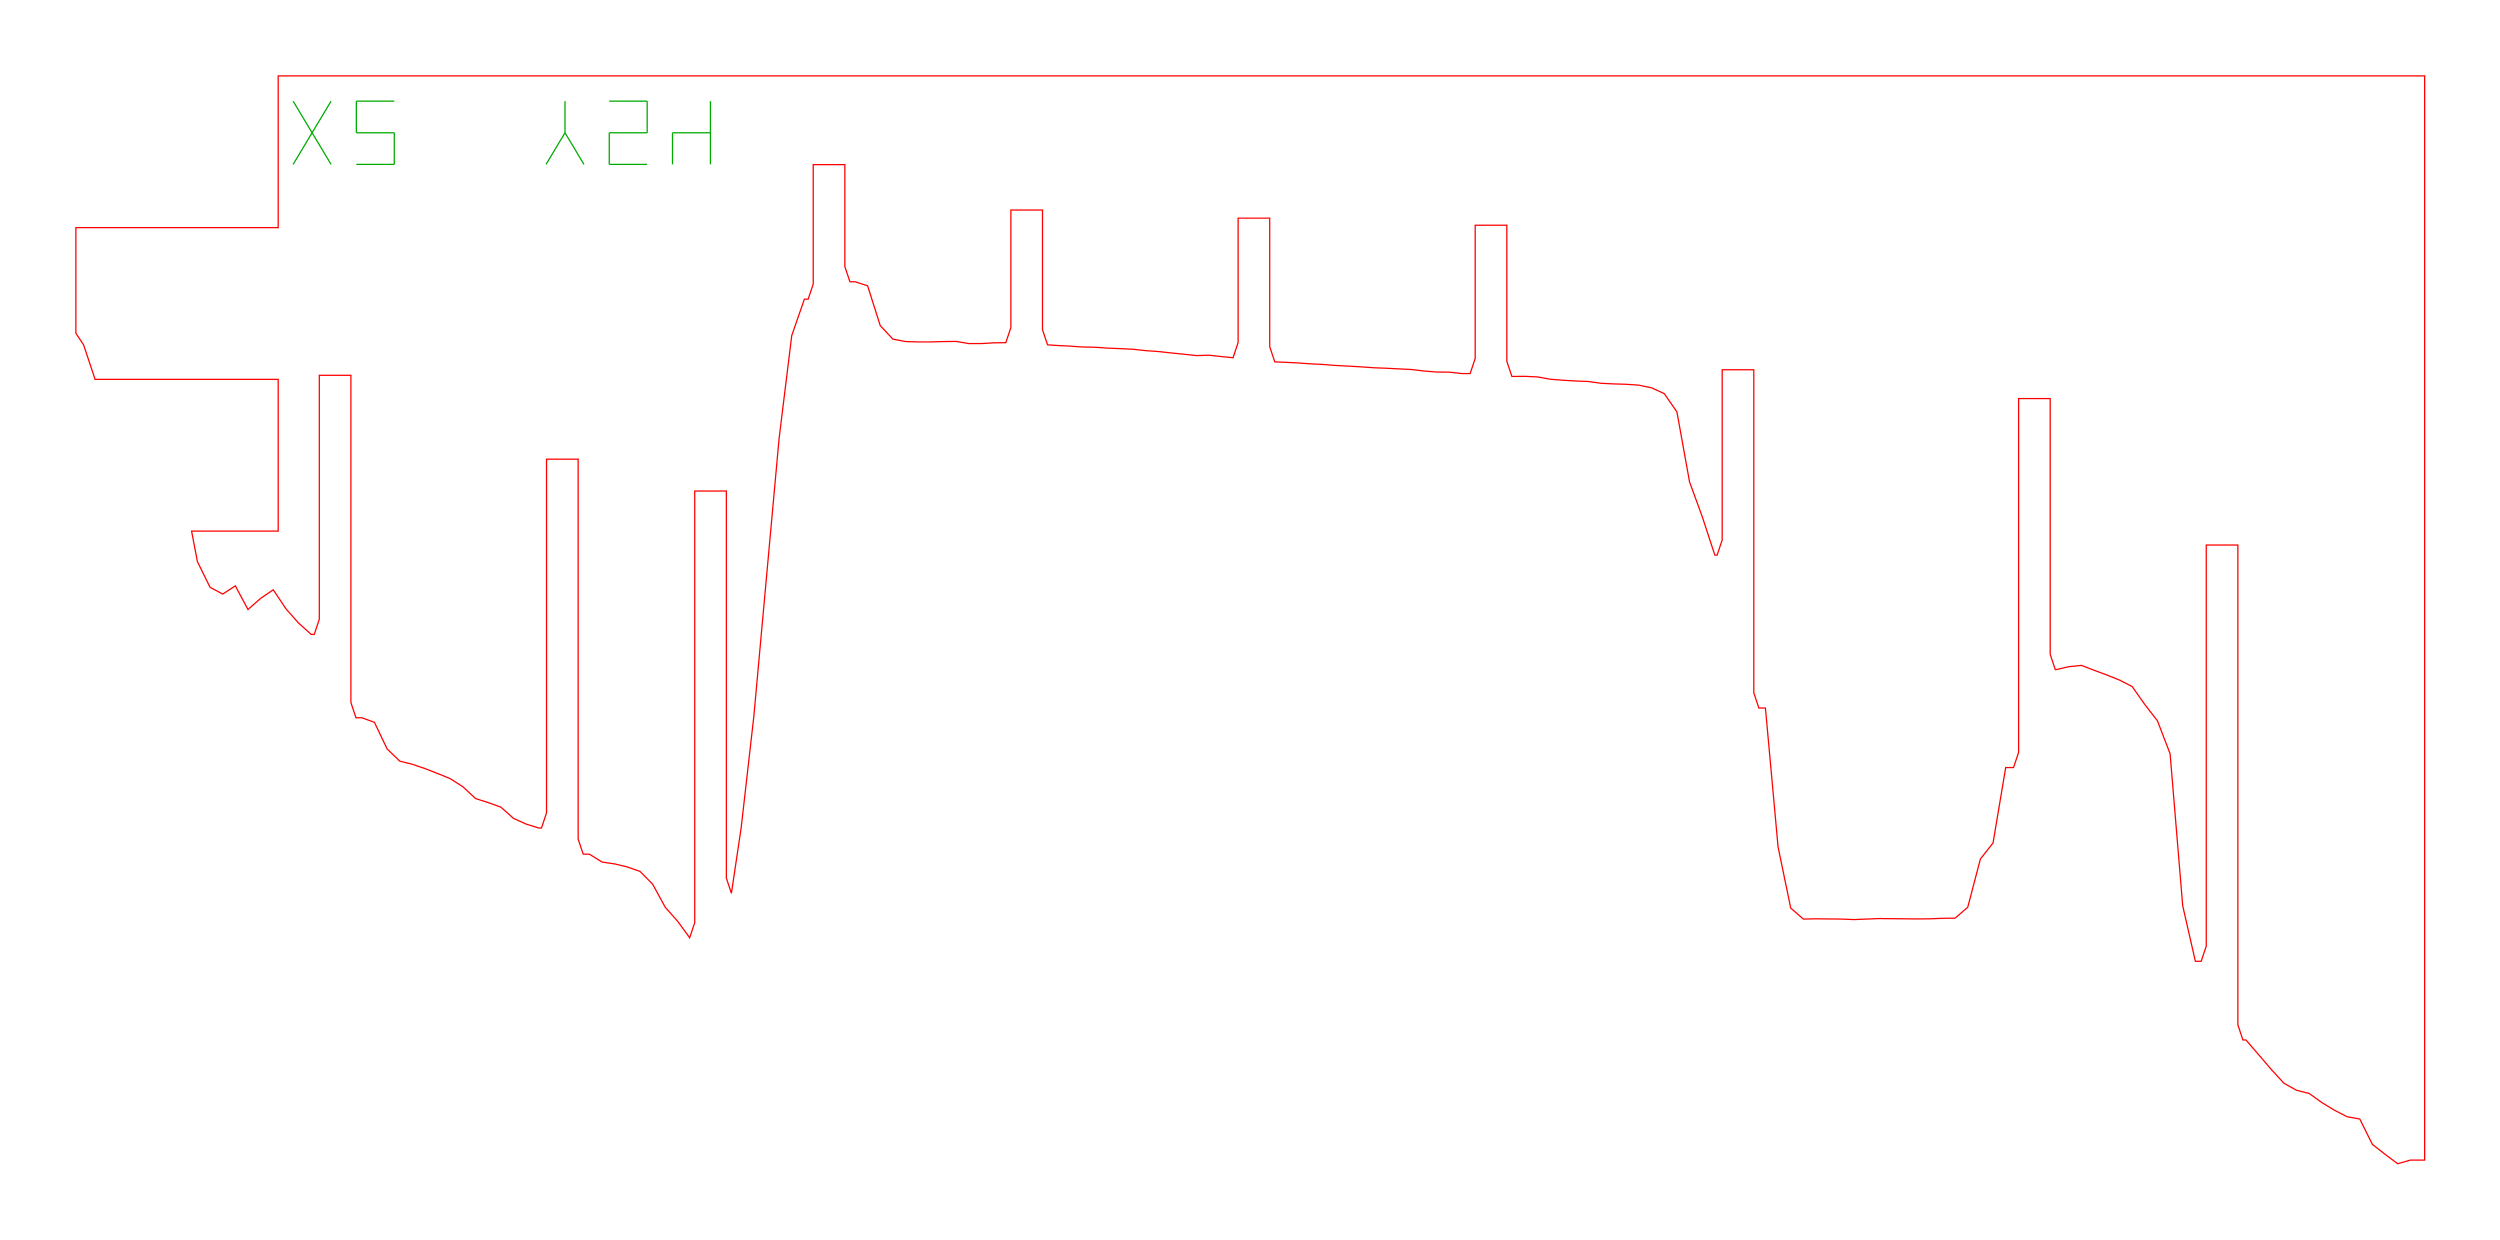
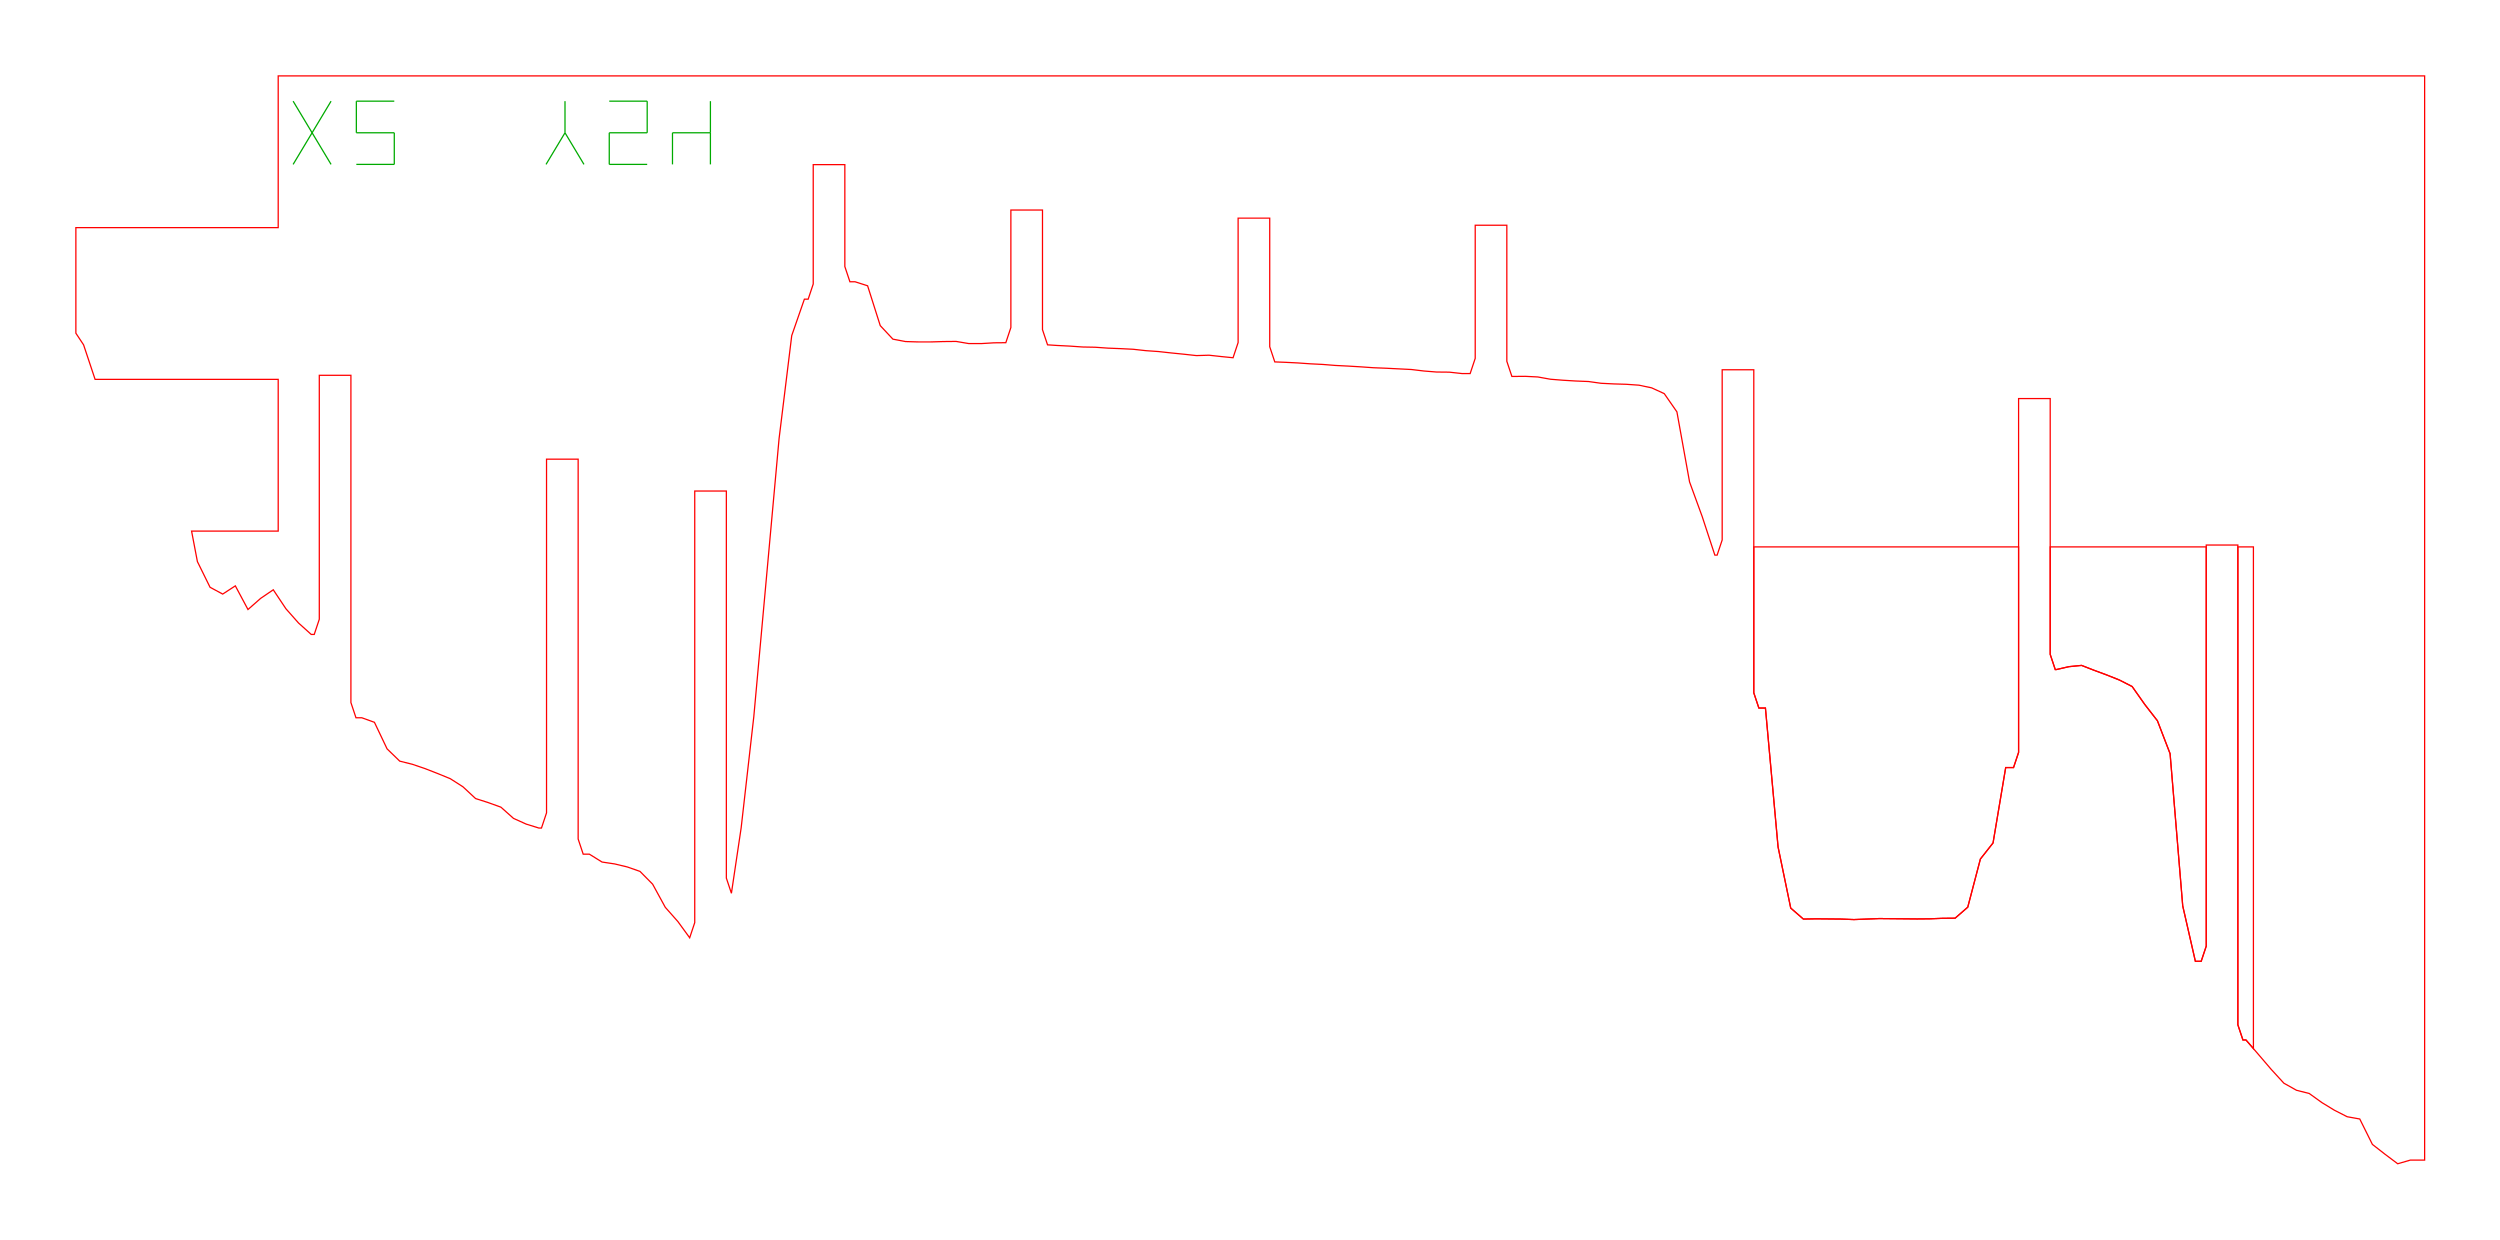
<svg xmlns="http://www.w3.org/2000/svg" width="197.7mm" height="98.0mm" viewBox="0 0 197.7 98.0">
  <path d="M 15.61,44.41 L 16.61,46.44 L 17.61,46.98 L 18.61,46.33 L 19.61,48.20 L 20.61,47.32 L 21.61,46.64 L 22.61,48.14 L 23.61,49.27 L 24.61,50.17 L 24.85,50.17 L 25.25,48.97 L 25.25,29.68 L 27.75,29.68 L 27.75,55.56 L 28.15,56.76 L 28.61,56.76 L 29.61,57.12 L 30.61,59.22 L 31.61,60.19 L 32.61,60.44 L 33.61,60.78 L 34.61,61.17 L 35.61,61.58 L 36.61,62.22 L 37.61,63.15 L 38.61,63.47 L 39.61,63.83 L 40.61,64.72 L 41.61,65.17 L 42.61,65.48 L 42.82,65.48 L 43.22,64.28 L 43.22,36.31 L 45.72,36.31 L 45.72,66.35 L 46.12,67.55 L 46.61,67.55 L 47.61,68.17 L 48.61,68.32 L 49.61,68.56 L 50.61,68.91 L 51.61,69.92 L 52.61,71.75 L 53.61,72.88 L 54.54,74.16 L 54.94,72.96 L 54.94,38.83 L 57.44,38.83 L 57.44,69.44 L 57.84,70.64 L 58.61,65.47 L 59.61,56.68 L 60.61,45.68 L 61.61,34.68 L 62.61,26.54 L 63.61,23.66 L 63.91,23.66 L 64.31,22.46 L 64.31,13.02 L 66.81,13.02 L 66.81,21.08 L 67.21,22.28 L 67.61,22.28 L 68.61,22.60 L 69.61,25.75 L 70.61,26.82 L 71.61,27.01 L 72.61,27.04 L 73.61,27.04 L 74.61,27.01 L 75.61,27.00 L 76.61,27.17 L 77.61,27.17 L 78.61,27.11 L 79.54,27.10 L 79.94,25.90 L 79.94,16.61 L 82.44,16.61 L 82.44,26.07 L 82.84,27.27 L 83.61,27.32 L 84.61,27.37 L 85.61,27.44 L 86.61,27.46 L 87.61,27.53 L 88.61,27.57 L 89.61,27.62 L 90.61,27.73 L 91.61,27.80 L 92.61,27.91 L 93.61,28.01 L 94.61,28.12 L 95.61,28.09 L 96.61,28.20 L 97.51,28.29 L 97.91,27.09 L 97.91,17.25 L 100.41,17.25 L 100.41,27.42 L 100.81,28.62 L 101.61,28.65 L 102.61,28.70 L 103.61,28.77 L 104.61,28.82 L 105.61,28.90 L 106.61,28.95 L 107.61,29.01 L 108.61,29.08 L 109.61,29.12 L 110.61,29.17 L 111.61,29.22 L 112.61,29.34 L 113.61,29.42 L 114.61,29.43 L 115.61,29.54 L 116.26,29.54 L 116.66,28.34 L 116.66,17.81 L 119.16,17.81 L 119.16,28.57 L 119.56,29.77 L 119.61,29.77 L 120.61,29.76 L 121.61,29.81 L 122.61,29.99 L 123.61,30.07 L 124.61,30.13 L 125.61,30.17 L 126.61,30.31 L 127.61,30.36 L 128.61,30.39 L 129.61,30.46 L 130.61,30.67 L 131.61,31.13 L 132.61,32.57 L 133.61,38.11 L 134.61,40.85 L 135.61,43.90 L 135.79,43.90 L 136.19,42.70 L 136.19,29.24 L 138.69,29.24 L 138.69,54.79 L 139.09,55.99 L 139.61,55.99 L 140.61,66.98 L 141.61,71.81 L 142.61,72.68 L 143.61,72.66 L 144.61,72.67 L 145.61,72.68 L 146.61,72.72 L 147.61,72.68 L 148.61,72.64 L 149.61,72.65 L 150.61,72.66 L 151.61,72.67 L 152.61,72.66 L 153.61,72.62 L 154.61,72.61 L 155.61,71.74 L 156.61,67.93 L 157.61,66.66 L 158.61,60.70 L 159.23,60.70 L 159.63,59.50 L 159.63,31.52 L 162.13,31.52 L 162.13,51.75 L 162.53,52.95 L 162.61,52.95 L 163.61,52.72 L 164.61,52.62 L 165.61,53.01 L 166.61,53.38 L 167.61,53.78 L 168.61,54.29 L 169.61,55.71 L 170.61,57.00 L 171.61,59.60 L 172.61,71.64 L 173.61,76.02 L 174.07,76.02 L 174.47,74.82 L 174.47,43.10 L 176.97,43.10 L 176.97,81.04 L 177.37,82.24 L 177.61,82.24 L 178.61,83.40 L 179.61,84.57 L 180.61,85.66 L 181.61,86.22 L 182.61,86.47 L 183.61,87.19 L 184.61,87.80 L 185.61,88.31 L 186.61,88.49 L 187.61,90.50 L 188.61,91.28 L 189.61,92.03 L 190.61,91.74 L 191.61,91.74 L 191.74,91.74 L 191.74,6.00 L 191.61,6.00 L 190.61,6.00 L 189.61,6.00 L 188.61,6.00 L 187.61,6.00 L 186.61,6.00 L 185.61,6.00 L 184.61,6.00 L 183.61,6.00 L 182.61,6.00 L 181.61,6.00 L 180.61,6.00 L 179.61,6.00 L 178.61,6.00 L 177.61,6.00 L 176.61,6.00 L 175.61,6.00 L 174.61,6.00 L 173.61,6.00 L 172.61,6.00 L 171.61,6.00 L 170.61,6.00 L 169.61,6.00 L 168.61,6.00 L 167.61,6.00 L 166.61,6.00 L 165.61,6.00 L 164.61,6.00 L 163.61,6.00 L 162.61,6.00 L 161.61,6.00 L 160.61,6.00 L 159.61,6.00 L 158.61,6.00 L 157.61,6.00 L 156.61,6.00 L 155.61,6.00 L 154.61,6.00 L 153.61,6.00 L 152.61,6.00 L 151.61,6.00 L 150.61,6.00 L 149.61,6.00 L 148.61,6.00 L 147.61,6.00 L 146.61,6.00 L 145.61,6.00 L 144.61,6.00 L 143.61,6.00 L 142.61,6.00 L 141.61,6.00 L 140.61,6.00 L 139.61,6.00 L 138.61,6.00 L 137.61,6.00 L 136.61,6.00 L 135.61,6.00 L 134.61,6.00 L 133.61,6.00 L 132.61,6.00 L 131.61,6.00 L 130.61,6.00 L 129.61,6.00 L 128.61,6.00 L 127.61,6.00 L 126.61,6.00 L 125.61,6.00 L 124.61,6.00 L 123.61,6.00 L 122.61,6.00 L 121.61,6.00 L 120.61,6.00 L 119.61,6.00 L 118.61,6.00 L 117.61,6.00 L 116.61,6.00 L 115.61,6.00 L 114.61,6.00 L 113.61,6.00 L 112.61,6.00 L 111.61,6.00 L 110.61,6.00 L 109.61,6.00 L 108.61,6.00 L 107.61,6.00 L 106.61,6.00 L 105.61,6.00 L 104.61,6.00 L 103.61,6.00 L 102.61,6.00 L 101.61,6.00 L 100.61,6.00 L 99.61,6.00 L 98.61,6.00 L 97.61,6.00 L 96.61,6.00 L 95.61,6.00 L 94.61,6.00 L 93.61,6.00 L 92.61,6.00 L 91.61,6.00 L 90.61,6.00 L 89.61,6.00 L 88.61,6.00 L 87.61,6.00 L 86.61,6.00 L 85.61,6.00 L 84.61,6.00 L 83.61,6.00 L 82.61,6.00 L 81.61,6.00 L 80.61,6.00 L 79.61,6.00 L 78.61,6.00 L 77.61,6.00 L 76.61,6.00 L 75.61,6.00 L 74.61,6.00 L 73.61,6.00 L 72.61,6.00 L 71.61,6.00 L 70.61,6.00 L 69.61,6.00 L 68.61,6.00 L 67.61,6.00 L 66.61,6.00 L 65.61,6.00 L 64.61,6.00 L 63.61,6.00 L 62.61,6.00 L 61.61,6.00 L 60.61,6.00 L 59.61,6.00 L 58.61,6.00 L 57.61,6.00 L 56.61,6.00 L 55.61,6.00 L 54.61,6.00 L 53.61,6.00 L 52.61,6.00 L 51.61,6.00 L 50.61,6.00 L 49.61,6.00 L 48.61,6.00 L 47.61,6.00 L 46.61,6.00 L 45.61,6.00 L 44.61,6.00 L 43.61,6.00 L 42.61,6.00 L 41.61,6.00 L 40.61,6.00 L 39.61,6.00 L 38.61,6.00 L 37.61,6.00 L 36.61,6.00 L 35.61,6.00 L 34.61,6.00 L 33.61,6.00 L 32.61,6.00 L 31.61,6.00 L 30.61,6.00 L 29.61,6.00 L 28.61,6.00 L 27.61,6.00 L 26.61,6.00 L 25.61,6.00 L 24.61,6.00 L 23.61,6.00 L 22.61,6.00 L 22.00,6.00 L 22.00,18.00 L 14.00,18.00 L 6.00,18.00 L 6.00,26.35 L 6.61,27.27 L 7.52,30.00 L 14.00,30.00 L 22.00,30.00 L 22.00,42.00 L 15.15,42.00 L 15.61,44.41 Z" fill="none" stroke="#f00" stroke-width="0.1" />
+   <path d="M 138.69,54.79 L 139.09,55.99 L 139.61,55.99 L 140.61,66.98 L 141.61,71.81 L 142.61,72.68 L 143.61,72.66 L 144.61,72.67 L 145.61,72.68 L 146.61,72.72 L 147.61,72.68 L 148.61,72.64 L 149.61,72.65 L 150.61,72.66 L 151.61,72.67 L 152.61,72.66 L 153.61,72.62 L 154.61,72.61 L 155.61,71.74 L 156.61,67.93 L 157.61,66.66 L 158.61,60.70 L 159.23,60.70 L 159.63,59.50 L 159.63,43.25 L 138.69,43.25 L 138.69,54.79 Z" fill="none" stroke="#f00" stroke-width="0.1" />
+   <path d="M 162.13,51.75 L 162.53,52.95 L 162.61,52.95 L 163.61,52.72 L 164.61,52.62 L 165.61,53.01 L 166.61,53.38 L 167.61,53.78 L 168.61,54.29 L 169.61,55.71 L 170.61,57.00 L 171.61,59.60 L 172.61,71.64 L 173.61,76.02 L 174.07,76.02 L 174.47,74.82 L 174.47,43.25 L 162.13,43.25 L 162.13,51.75 Z" fill="none" stroke="#f00" stroke-width="0.1" />
+   <path d="M 176.97,81.04 L 177.37,82.24 L 177.61,82.24 L 178.20,82.92 L 178.20,43.25 L 176.97,43.25 L 176.97,81.04 Z" fill="none" stroke="#f00" stroke-width="0.1" />
  <path d="M 23.18,13.00 L 26.18,8.00" fill="none" stroke="#0a0" stroke-width="0.1" />
  <path d="M 23.18,8.00 L 26.18,13.00" fill="none" stroke="#0a0" stroke-width="0.1" />
  <path d="M 28.18,13.00 L 31.18,13.00" fill="none" stroke="#0a0" stroke-width="0.1" />
  <path d="M 31.18,13.00 L 31.18,10.50" fill="none" stroke="#0a0" stroke-width="0.1" />
  <path d="M 28.18,10.50 L 31.18,10.50" fill="none" stroke="#0a0" stroke-width="0.1" />
  <path d="M 28.18,10.50 L 28.18,8.00" fill="none" stroke="#0a0" stroke-width="0.1" />
  <path d="M 28.18,8.00 L 31.18,8.00" fill="none" stroke="#0a0" stroke-width="0.1" />
  <path d="M 43.18,13.00 L 44.68,10.50" fill="none" stroke="#0a0" stroke-width="0.1" />
  <path d="M 46.18,13.00 L 44.68,10.50" fill="none" stroke="#0a0" stroke-width="0.1" />
  <path d="M 44.68,10.50 L 44.68,8.00" fill="none" stroke="#0a0" stroke-width="0.1" />
  <path d="M 48.18,13.00 L 51.18,13.00" fill="none" stroke="#0a0" stroke-width="0.1" />
  <path d="M 48.18,13.00 L 48.18,10.50" fill="none" stroke="#0a0" stroke-width="0.1" />
  <path d="M 48.18,10.50 L 51.18,10.50" fill="none" stroke="#0a0" stroke-width="0.1" />
  <path d="M 51.18,10.50 L 51.18,8.00" fill="none" stroke="#0a0" stroke-width="0.1" />
  <path d="M 48.18,8.00 L 51.18,8.00" fill="none" stroke="#0a0" stroke-width="0.1" />
  <path d="M 53.18,13.00 L 53.18,10.50" fill="none" stroke="#0a0" stroke-width="0.1" />
  <path d="M 53.18,10.50 L 56.18,10.50" fill="none" stroke="#0a0" stroke-width="0.1" />
  <path d="M 56.18,13.00 L 56.18,10.50" fill="none" stroke="#0a0" stroke-width="0.1" />
  <path d="M 56.18,10.50 L 56.18,8.00" fill="none" stroke="#0a0" stroke-width="0.1" />
</svg>
